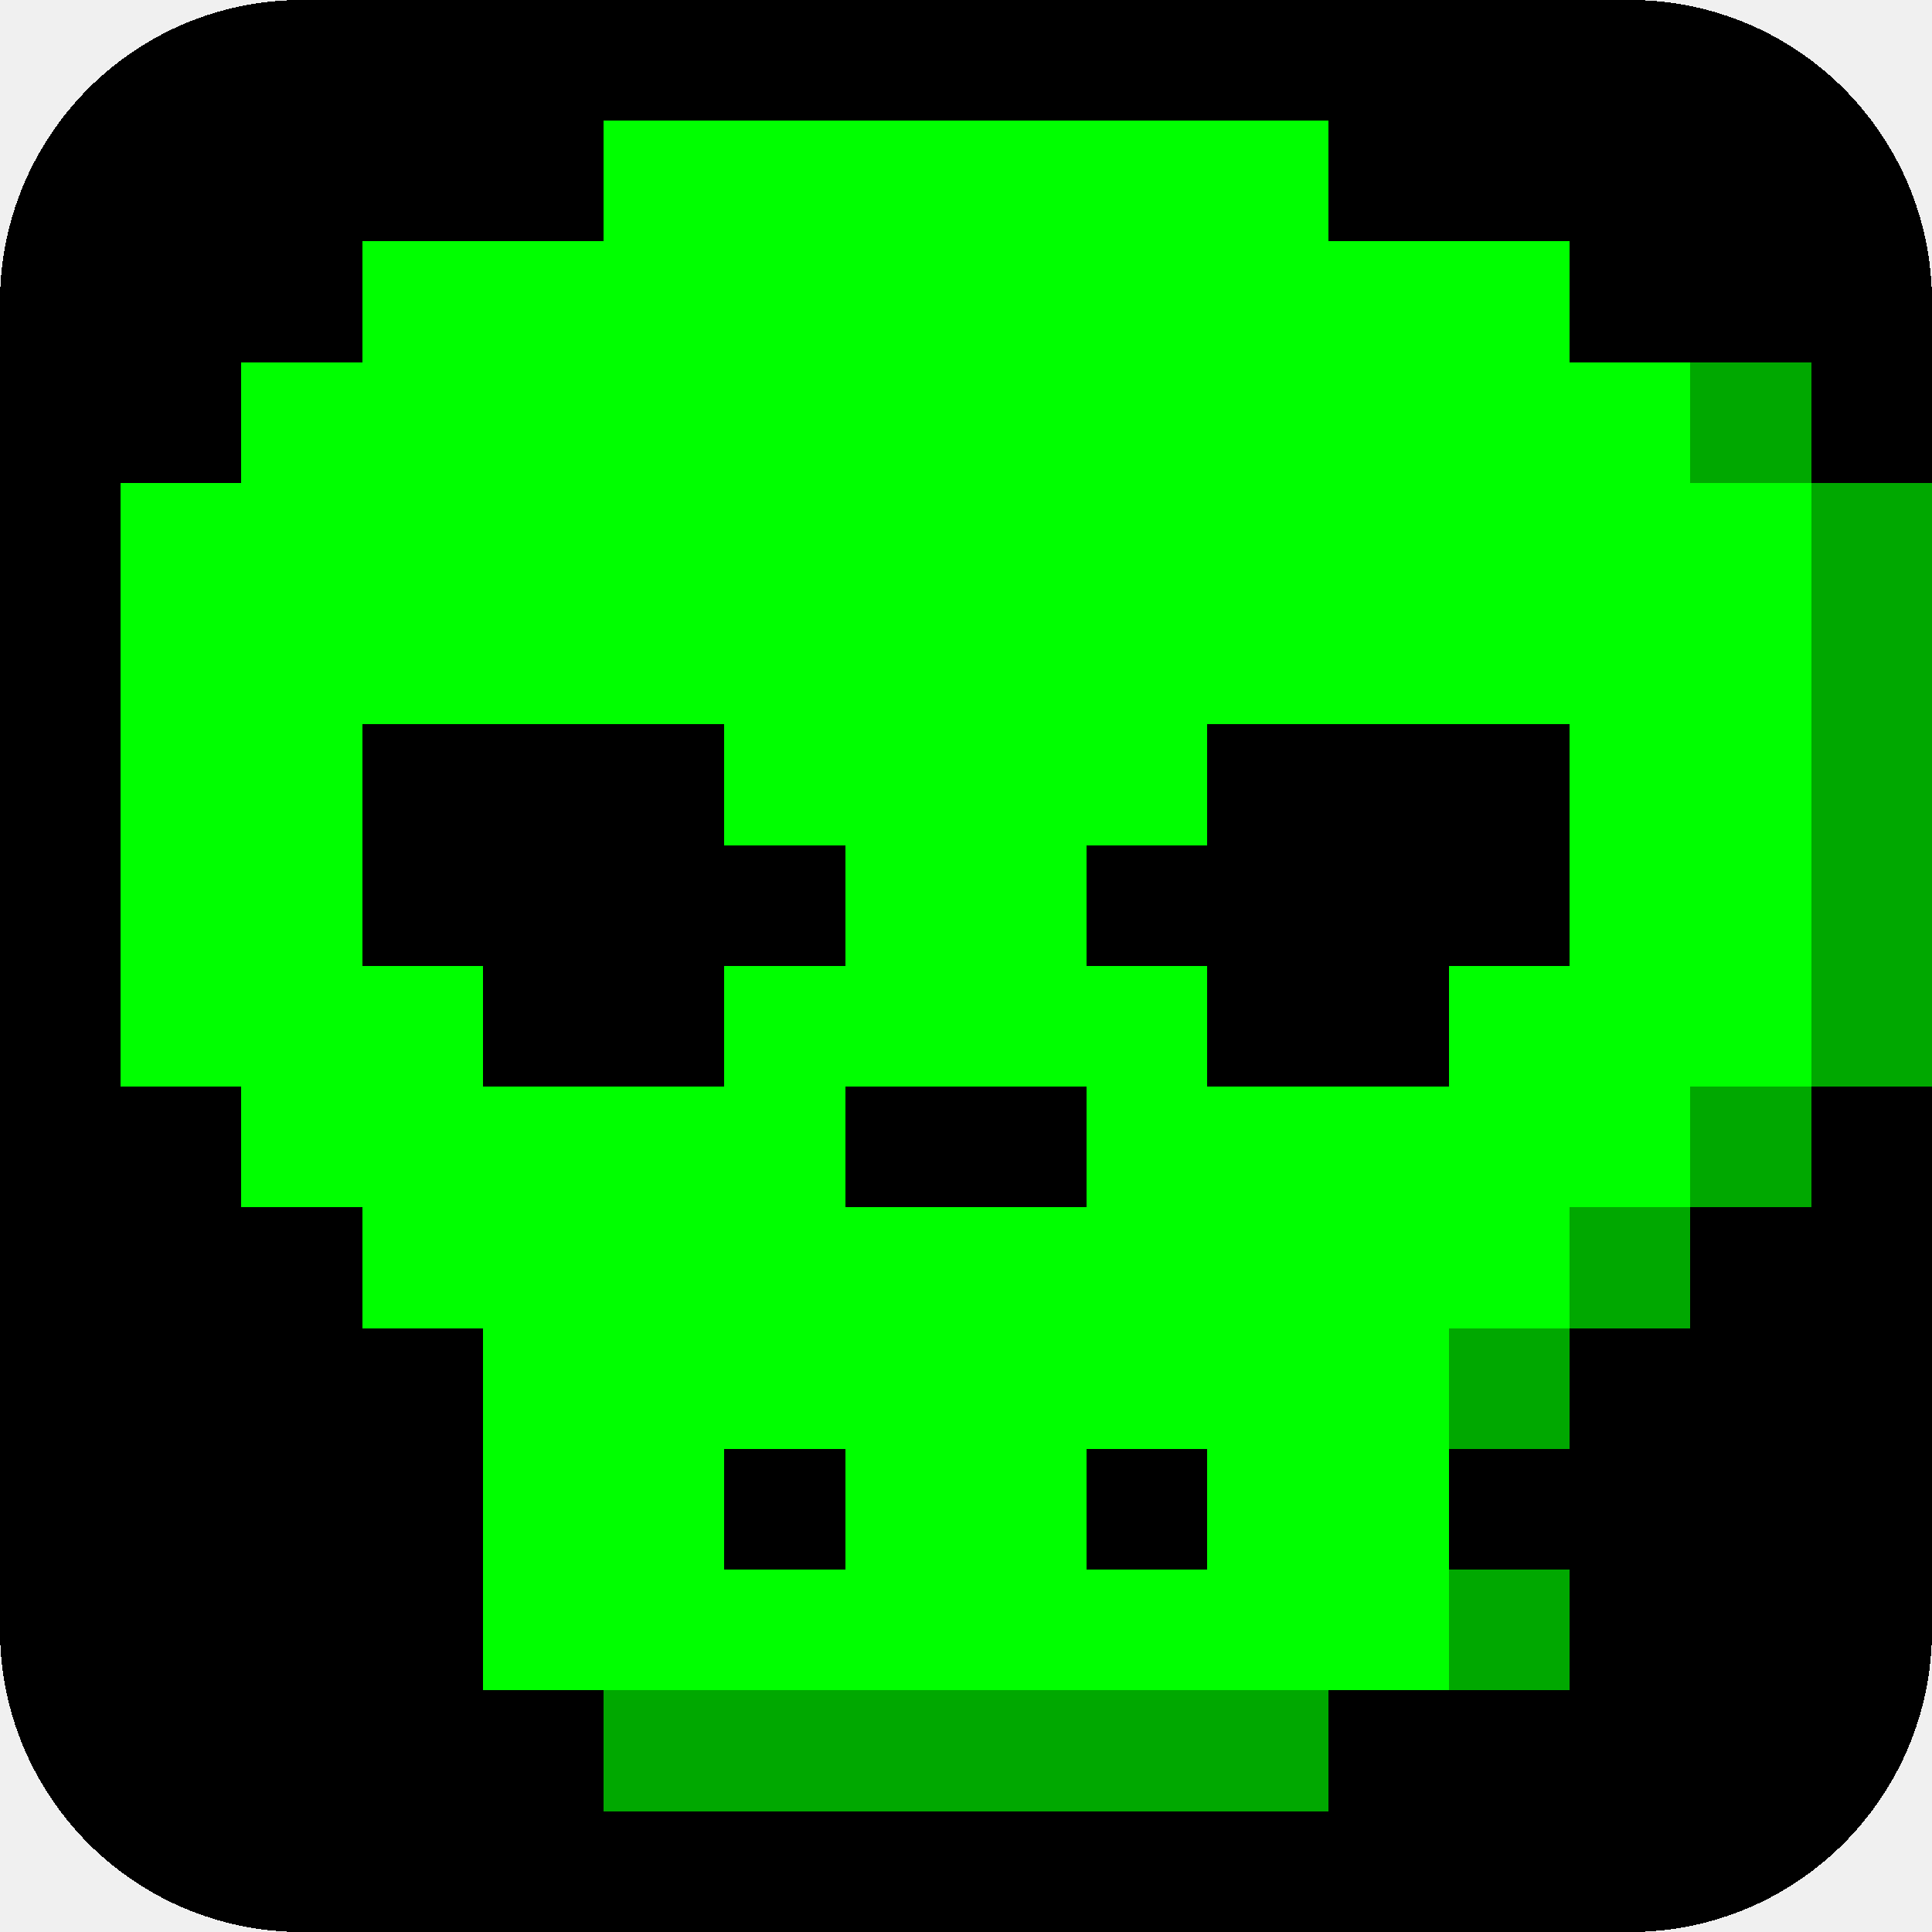
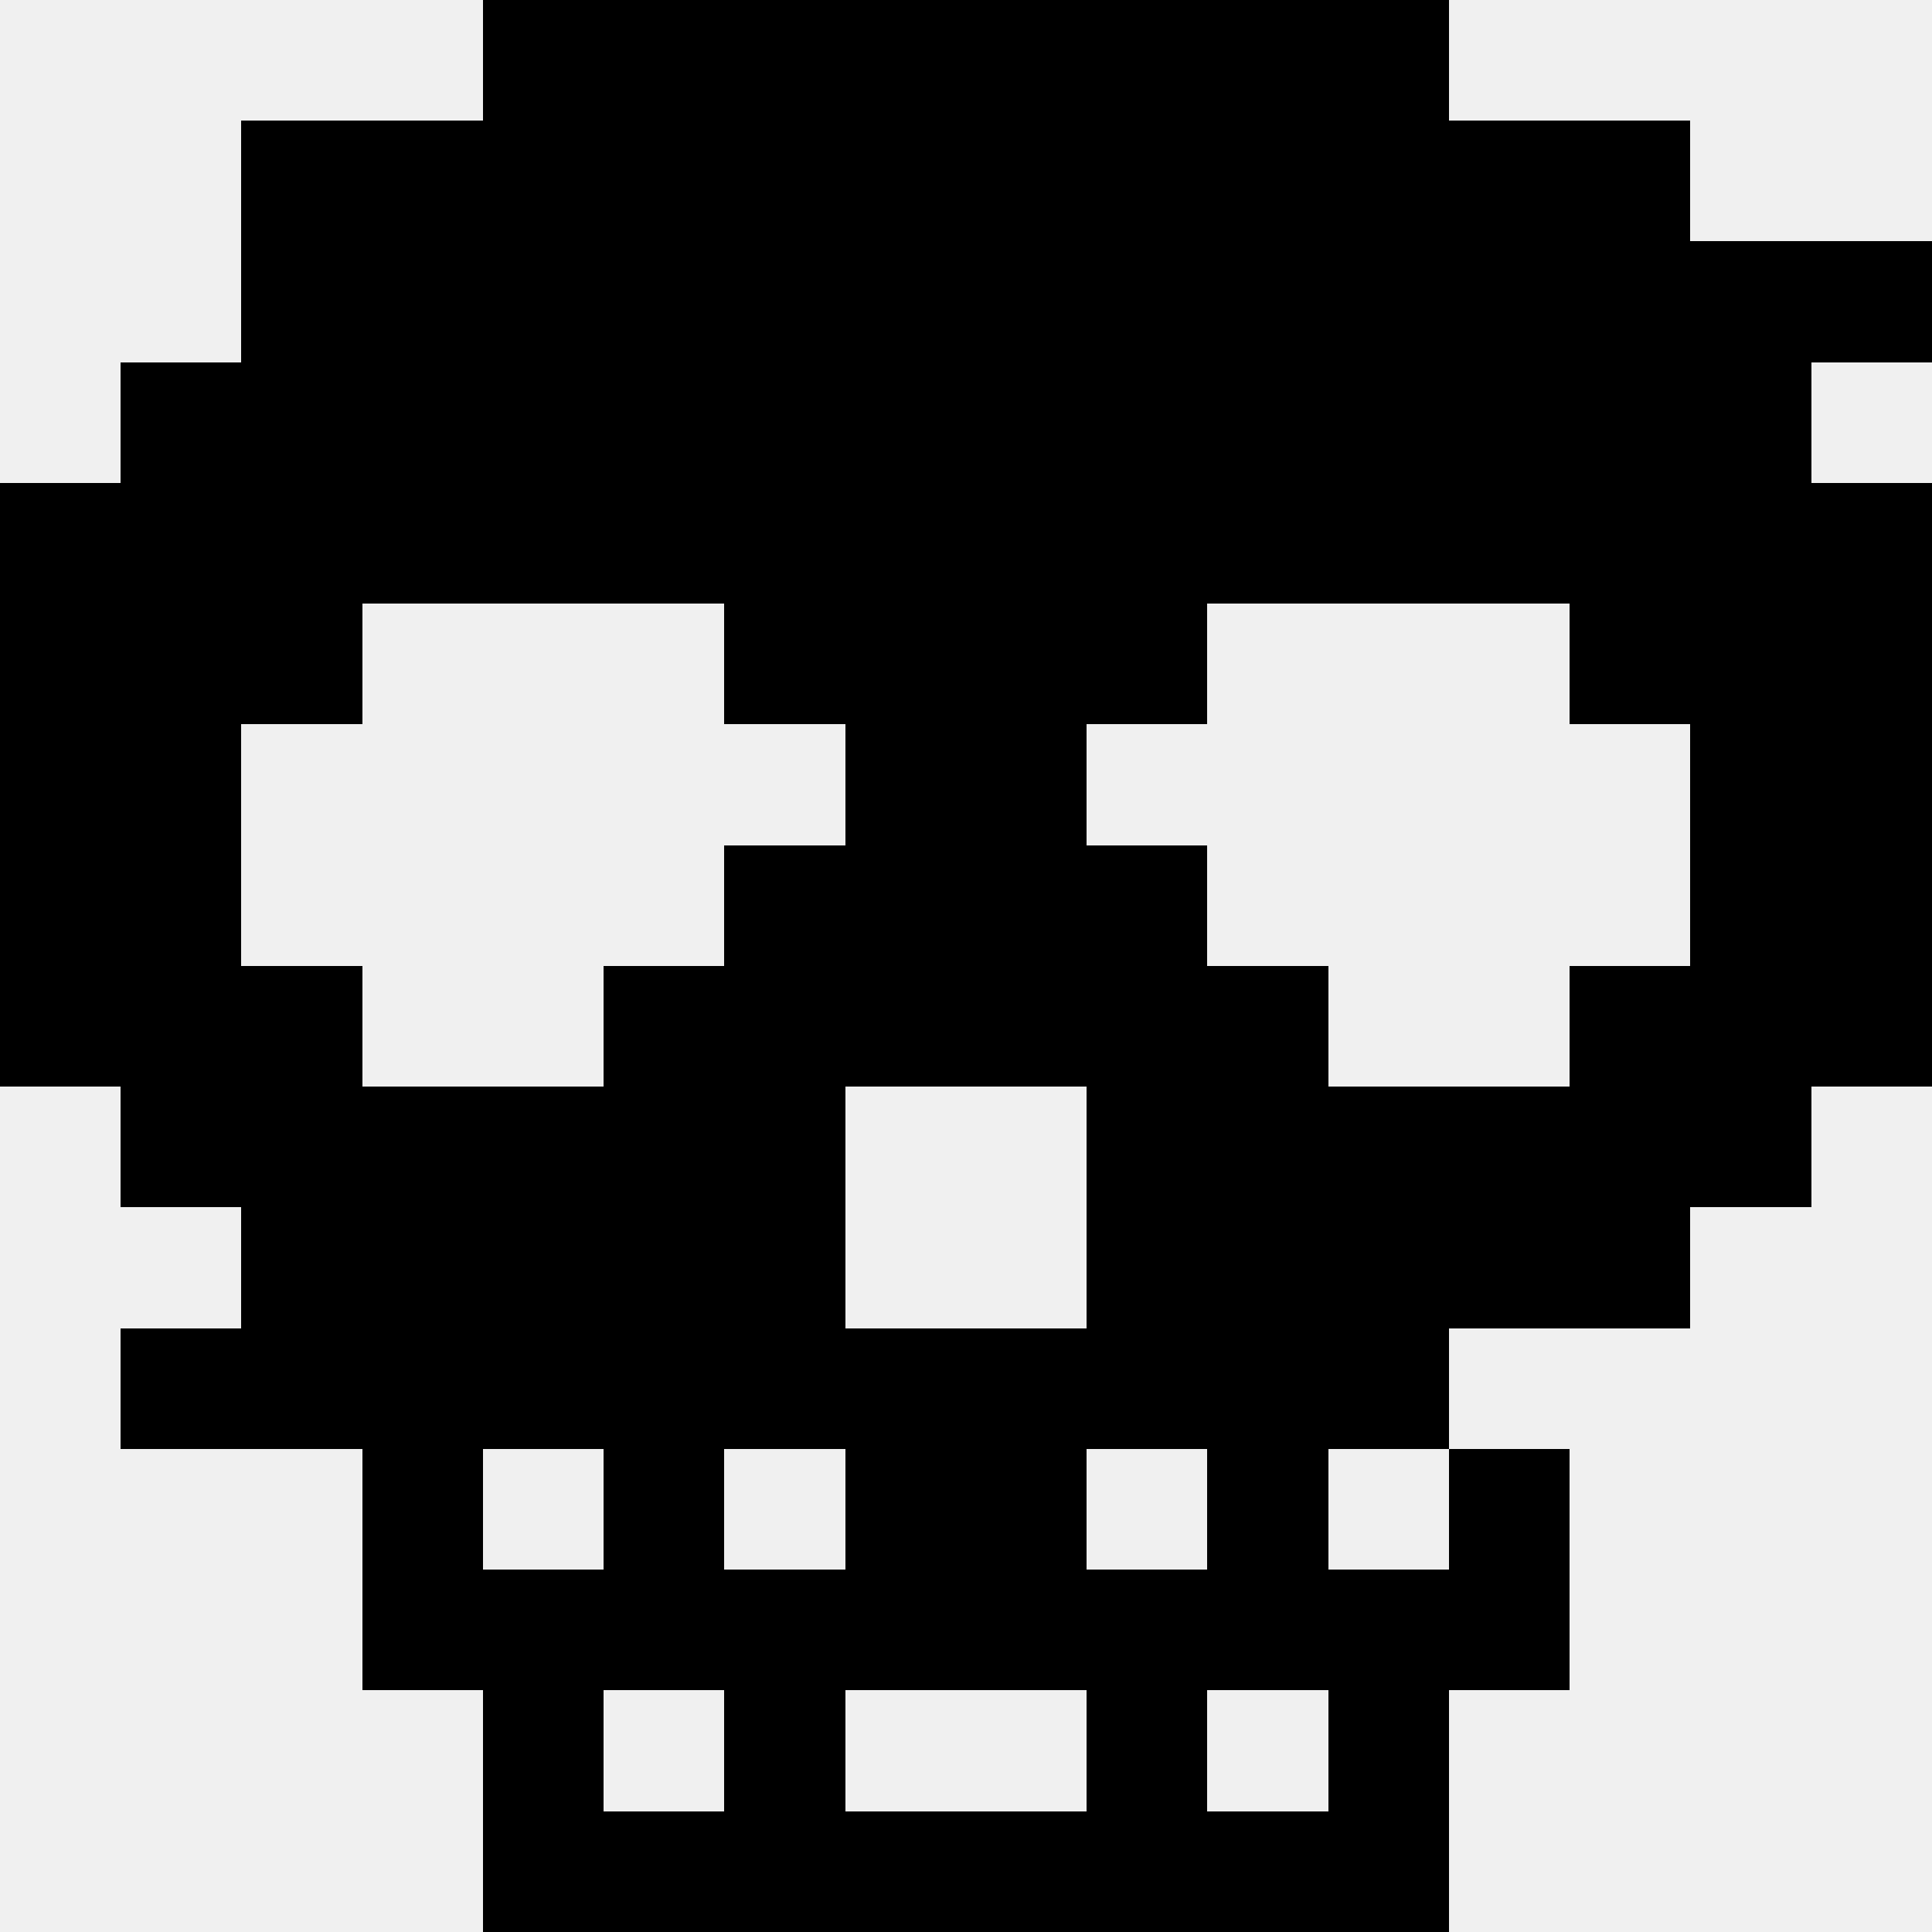
<svg xmlns="http://www.w3.org/2000/svg" viewBox="0 0 16 16" shape-rendering="crispEdges">
-   <rect width="16" height="16" rx="2.5" fill="#000" />
-   <rect x="5" y="1" width="6" height="1" fill="#00ff00" />
-   <rect x="3" y="2" width="10" height="1" fill="#00ff00" />
-   <rect x="2" y="3" width="12" height="1" fill="#00ff00" />
-   <rect x="14" y="3" width="1" height="1" fill="#00a800" />
-   <rect x="1" y="4" width="14" height="1" fill="#00ff00" />
-   <rect x="15" y="4" width="1" height="1" fill="#00a800" />
-   <rect x="1" y="5" width="14" height="1" fill="#00ff00" />
-   <rect x="15" y="5" width="1" height="1" fill="#00a800" />
-   <rect x="1" y="6" width="2" height="1" fill="#00ff00" />
-   <rect x="6" y="6" width="4" height="1" fill="#00ff00" />
-   <rect x="13" y="6" width="2" height="1" fill="#00ff00" />
-   <rect x="15" y="6" width="1" height="1" fill="#00a800" />
-   <rect x="1" y="7" width="2" height="1" fill="#00ff00" />
-   <rect x="7" y="7" width="2" height="1" fill="#00ff00" />
-   <rect x="13" y="7" width="2" height="1" fill="#00ff00" />
-   <rect x="15" y="7" width="1" height="1" fill="#00a800" />
-   <rect x="1" y="8" width="3" height="1" fill="#00ff00" />
-   <rect x="6" y="8" width="4" height="1" fill="#00ff00" />
-   <rect x="12" y="8" width="3" height="1" fill="#00ff00" />
-   <rect x="15" y="8" width="1" height="1" fill="#00a800" />
-   <rect x="2" y="9" width="5" height="1" fill="#00ff00" />
-   <rect x="9" y="9" width="5" height="1" fill="#00ff00" />
-   <rect x="14" y="9" width="1" height="1" fill="#00a800" />
-   <rect x="3" y="10" width="10" height="1" fill="#00ff00" />
-   <rect x="13" y="10" width="1" height="1" fill="#00a800" />
-   <rect x="4" y="11" width="8" height="1" fill="#00ff00" />
-   <rect x="12" y="11" width="1" height="1" fill="#00a800" />
-   <rect x="4" y="12" width="2" height="1" fill="#00ff00" />
-   <rect x="7" y="12" width="2" height="1" fill="#00ff00" />
-   <rect x="10" y="12" width="2" height="1" fill="#00ff00" />
-   <rect x="4" y="13" width="8" height="1" fill="#00ff00" />
-   <rect x="12" y="13" width="1" height="1" fill="#00a800" />
-   <rect x="5" y="14" width="6" height="1" fill="#00a800" />
+   <style>path{fill:#000}@media (prefers-color-scheme:dark){path{fill:#fff}}</style>
+   <path d="M4 0h8v1h-8zM2 1h12v1h-12zM2 2h14v1h-14zM1 3h14v1h-14zM0 4h16v1h-16zM0 5h3v1h-3zM6 5h4v1h-4zM13 5h3v1h-3zM0 6h2v1h-2zM7 6h2v1h-2zM14 6h2v1h-2zM0 7h2v1h-2zM6 7h4v1h-4zM14 7h2v1h-2zM0 8h3v1h-3zM5 8h6v1h-6zM13 8h3v1h-3zM1 9h6v1h-6zM9 9h6v1h-6zM2 10h5v1h-5zM9 10h5v1h-5zM1 11h11v1h-11zM3 12h1v1h-1zM5 12h1v1h-1zM7 12h2v1h-2zM10 12h1v1h-1zM12 12h1v1h-1zM3 13h10v1h-10zM4 14h1v1h-1zM6 14h1v1h-1zM9 14h1v1h-1zM11 14h1v1h-1zM4 15h8v1h-8z" />
</svg>
